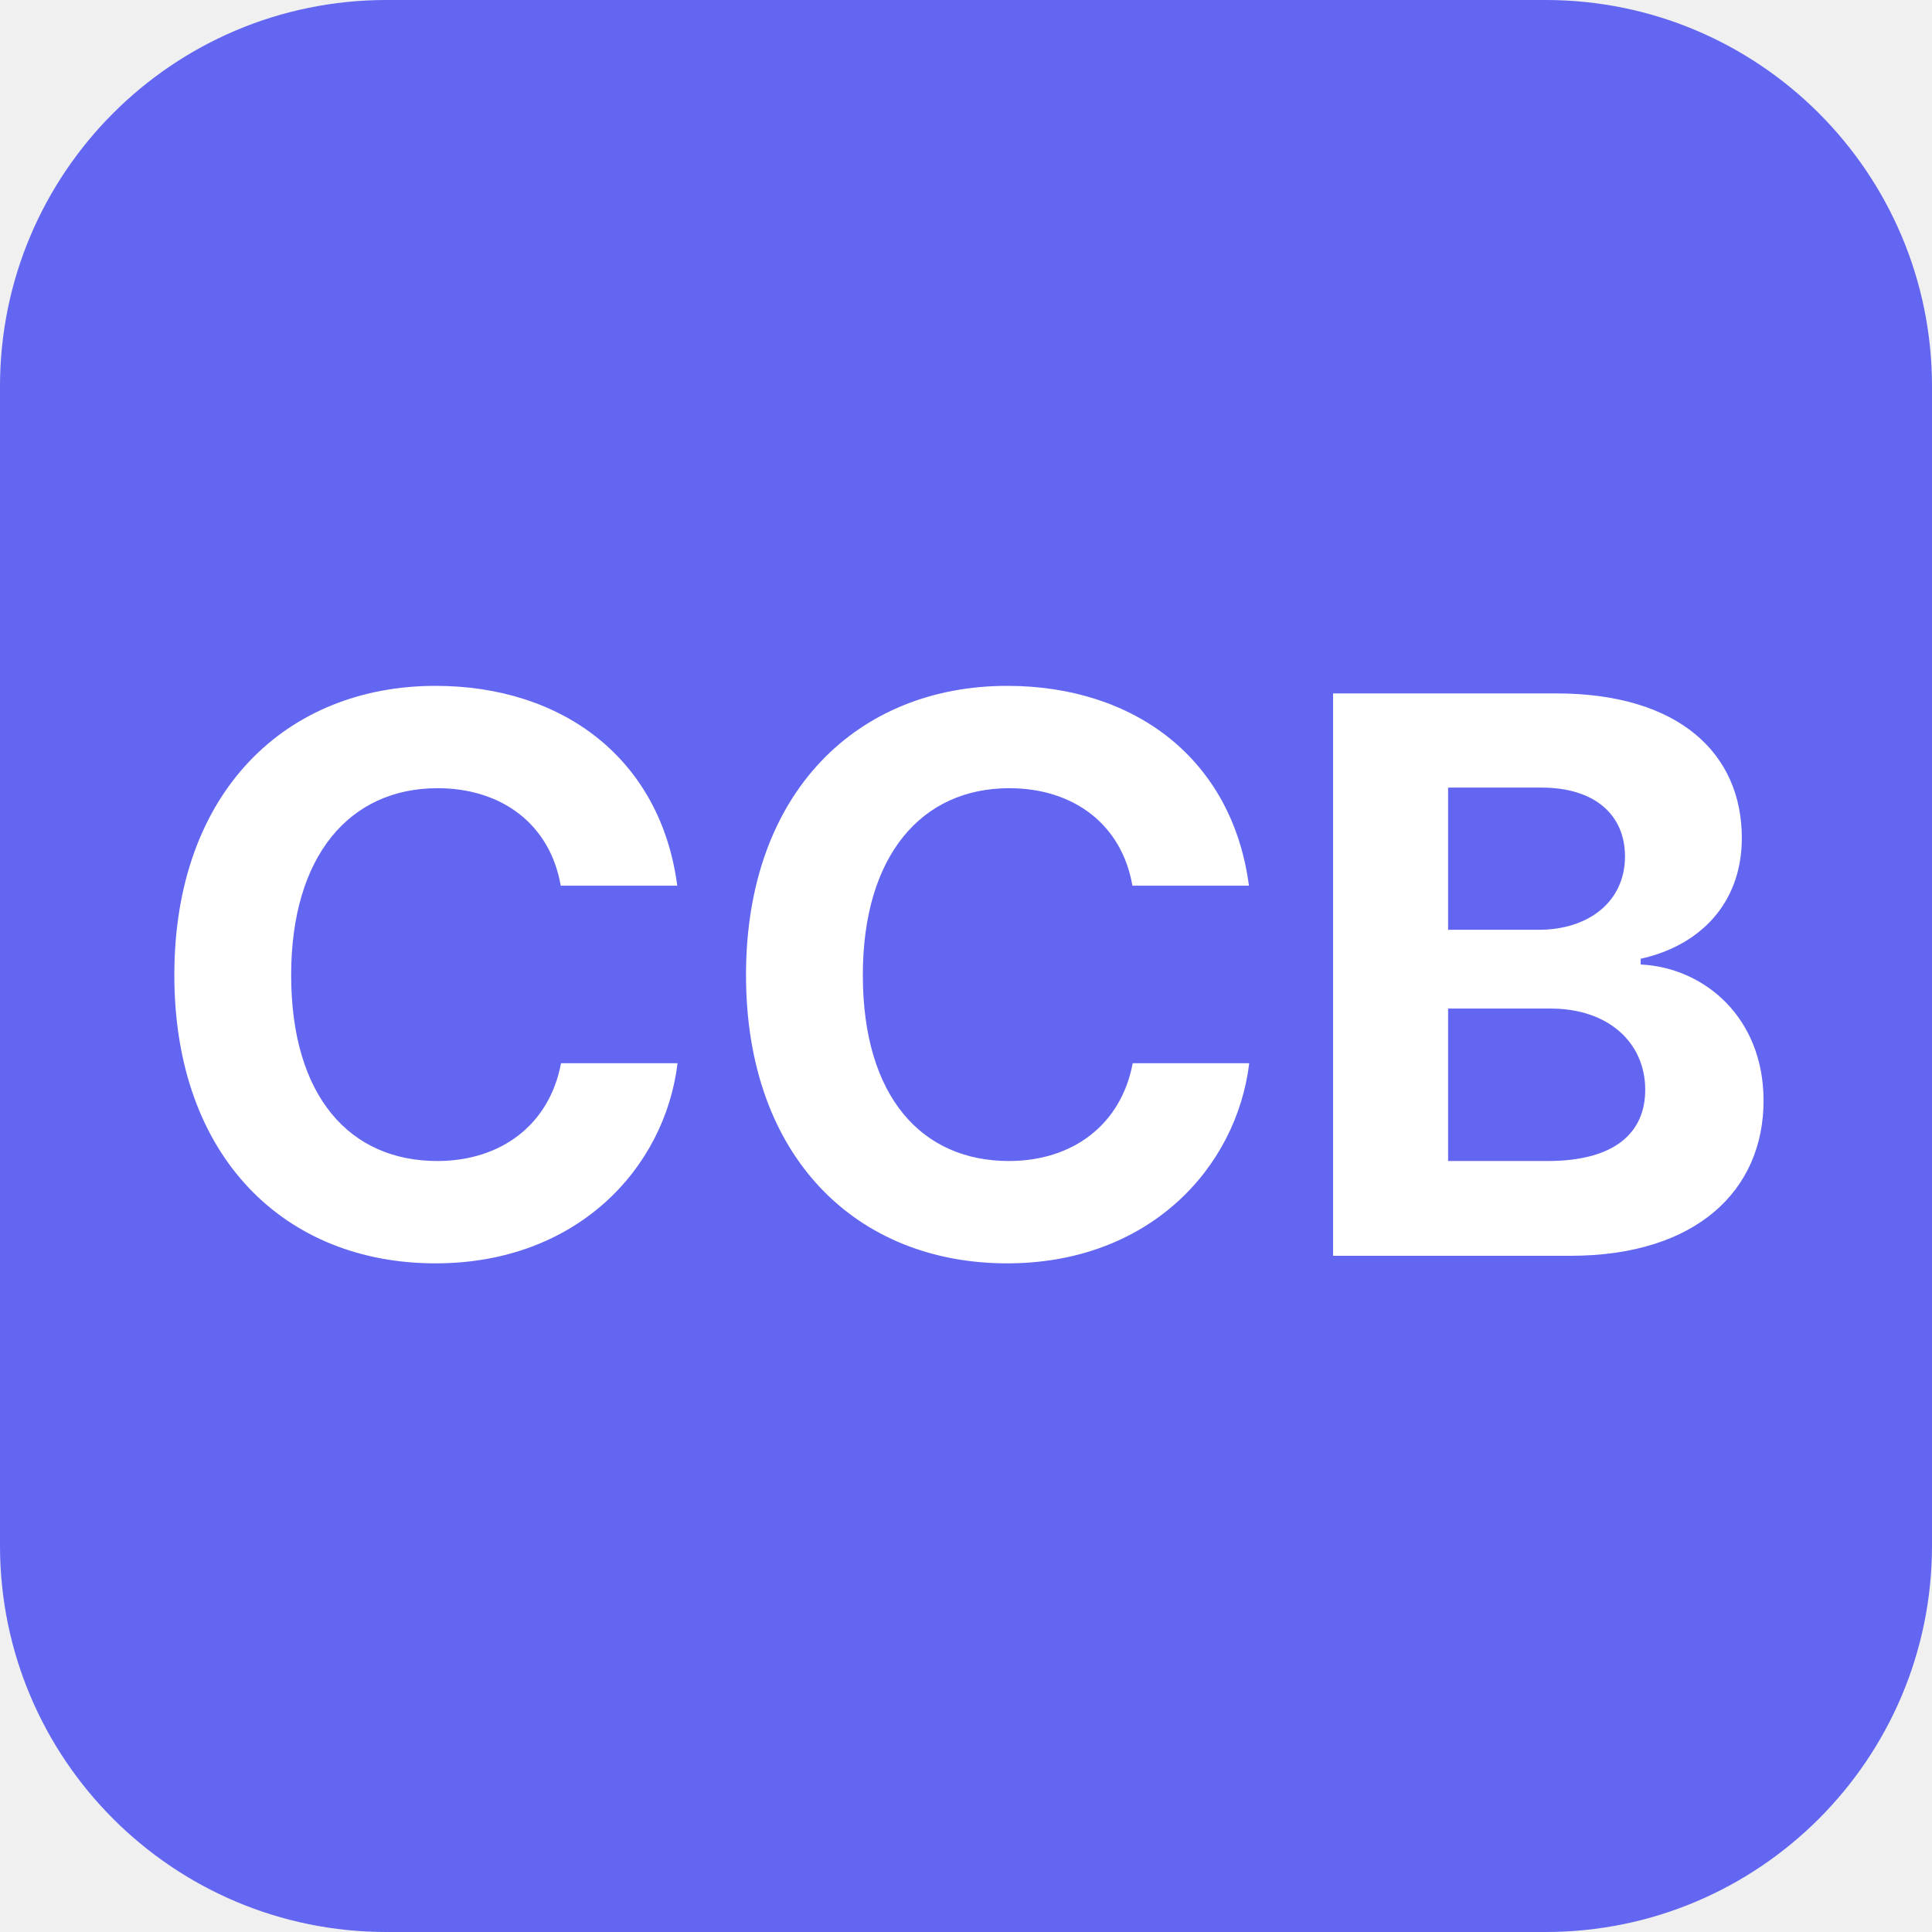
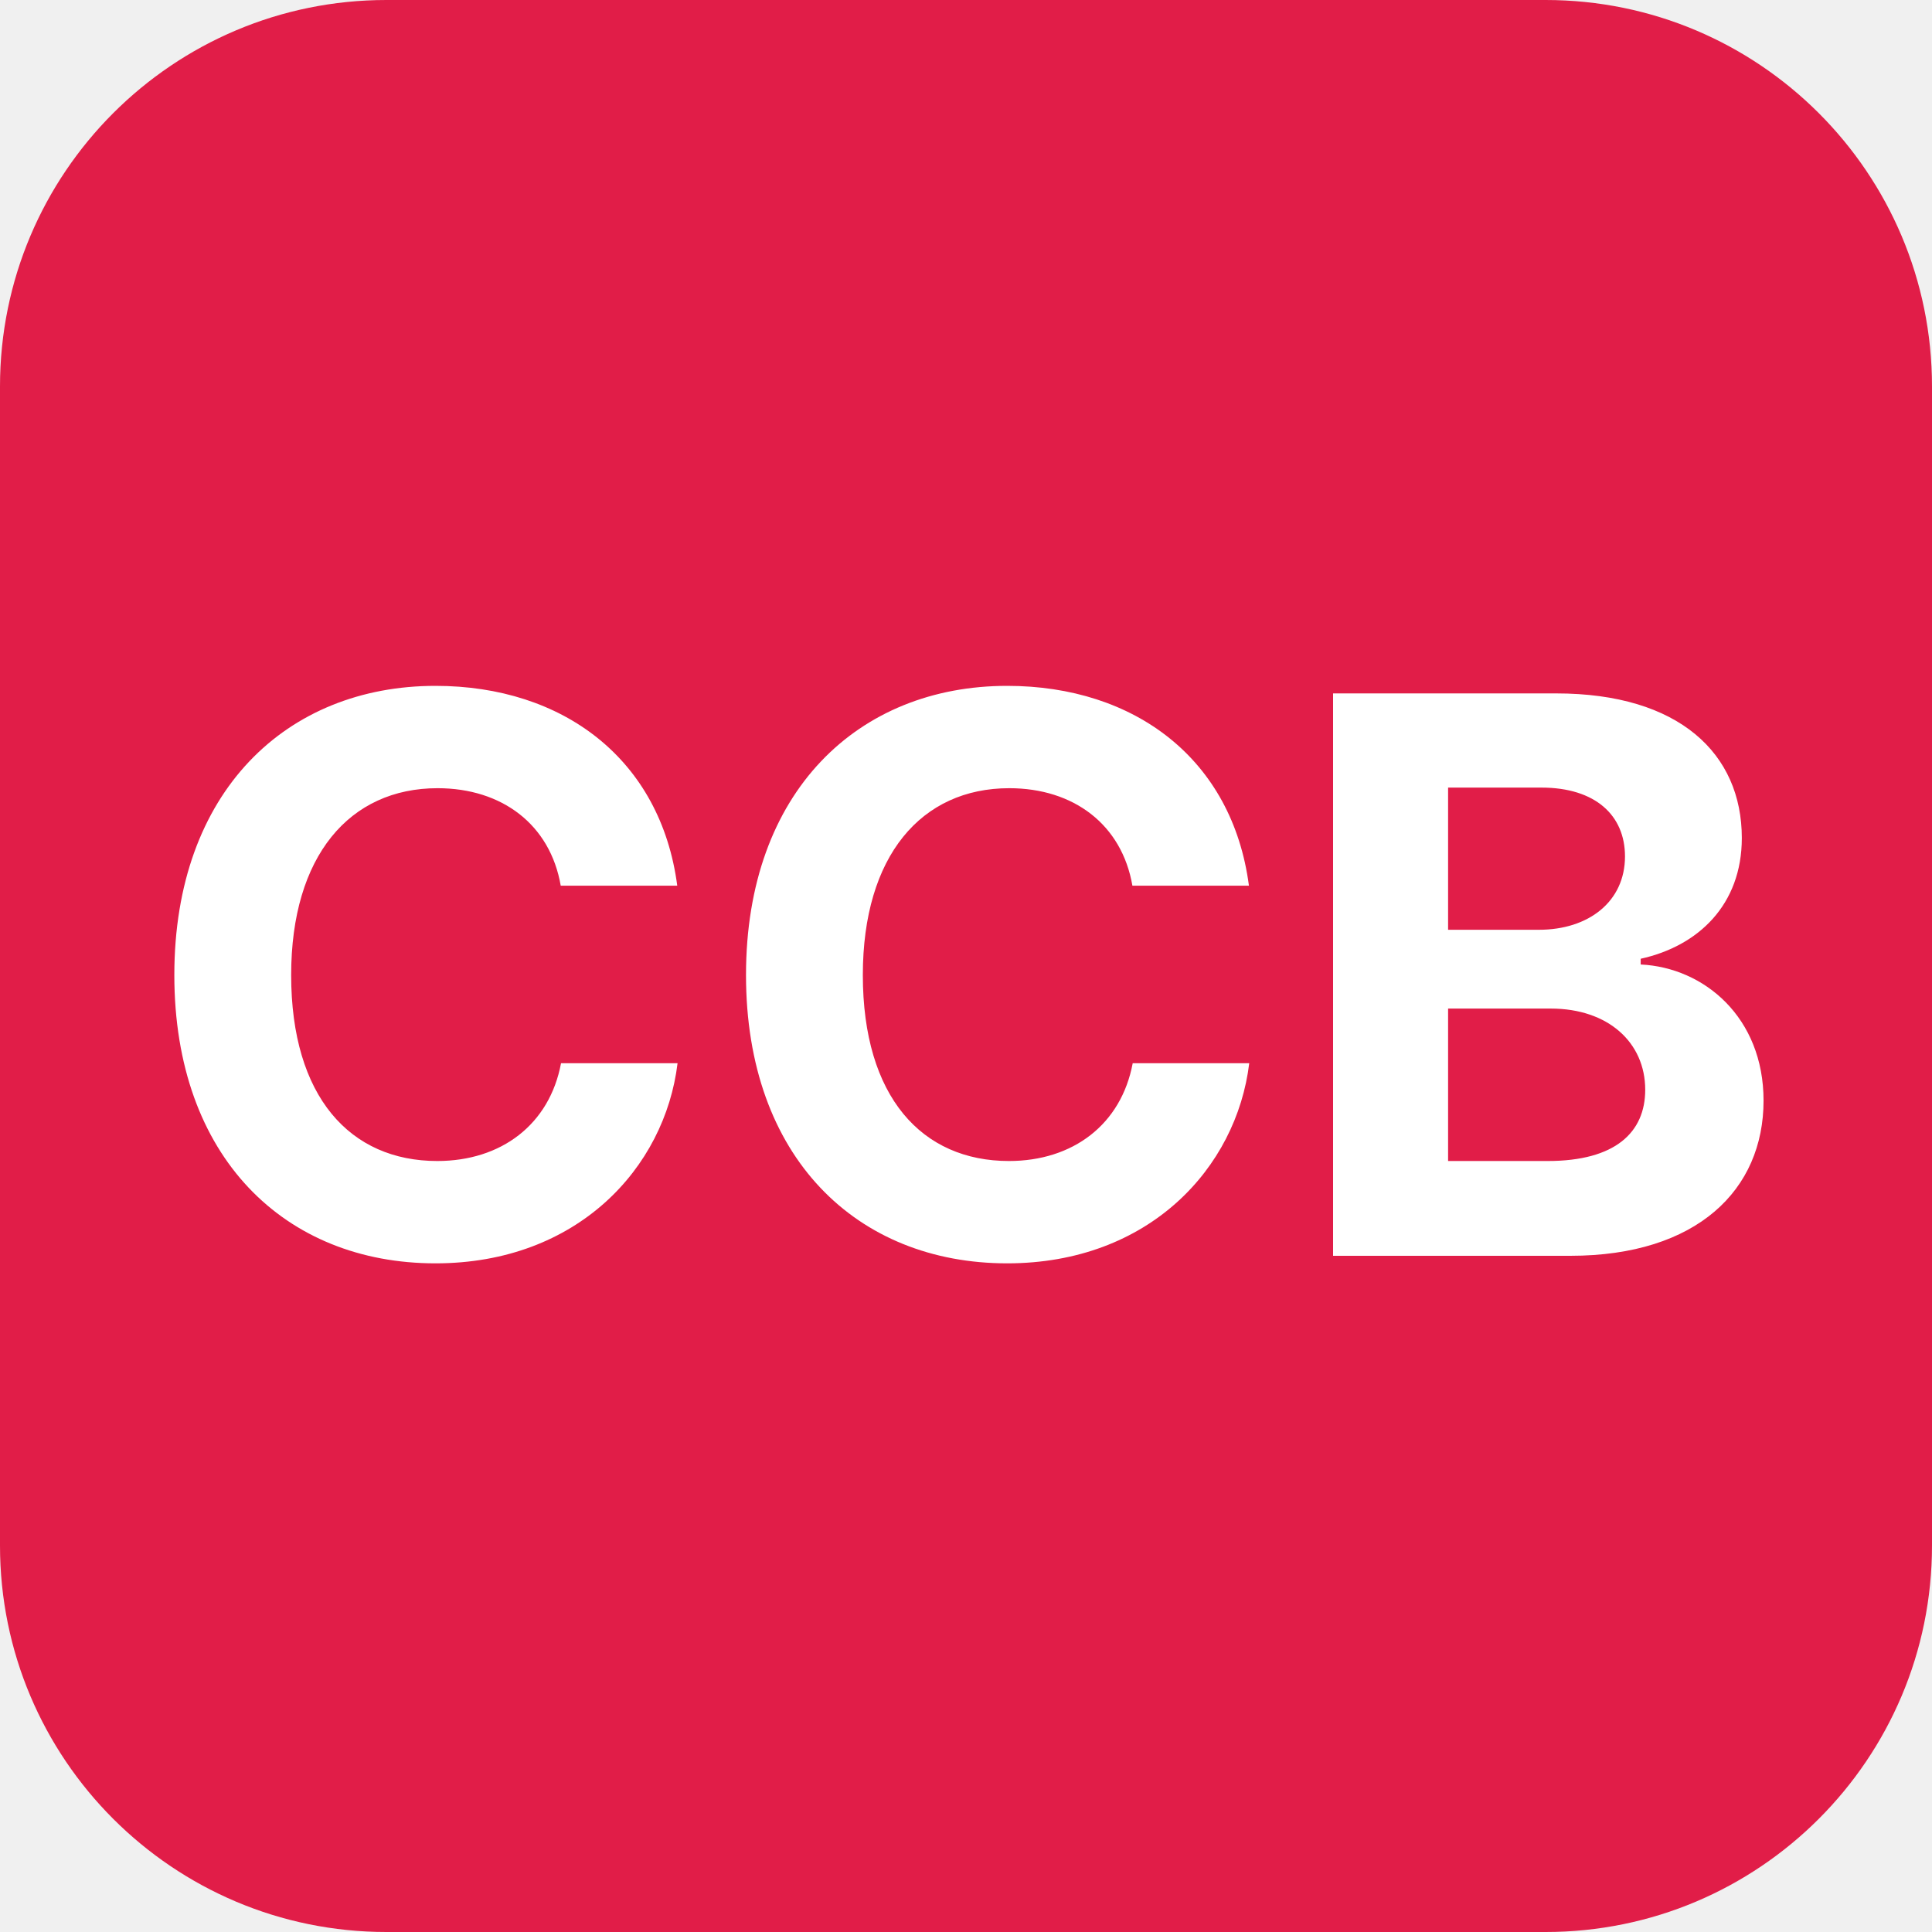
<svg xmlns="http://www.w3.org/2000/svg" viewBox="0 0 100 100">
-   <rect width="100" height="100" rx="20" fill="#6366f1" />
+   <rect width="100" height="100" rx="20" fill="#e11d48" />
  <text x="50" y="65" font-family="system-ui, -apple-system, sans-serif" font-size="40" font-weight="bold" fill="#ffffff" text-anchor="middle">CCB</text>
</svg>
